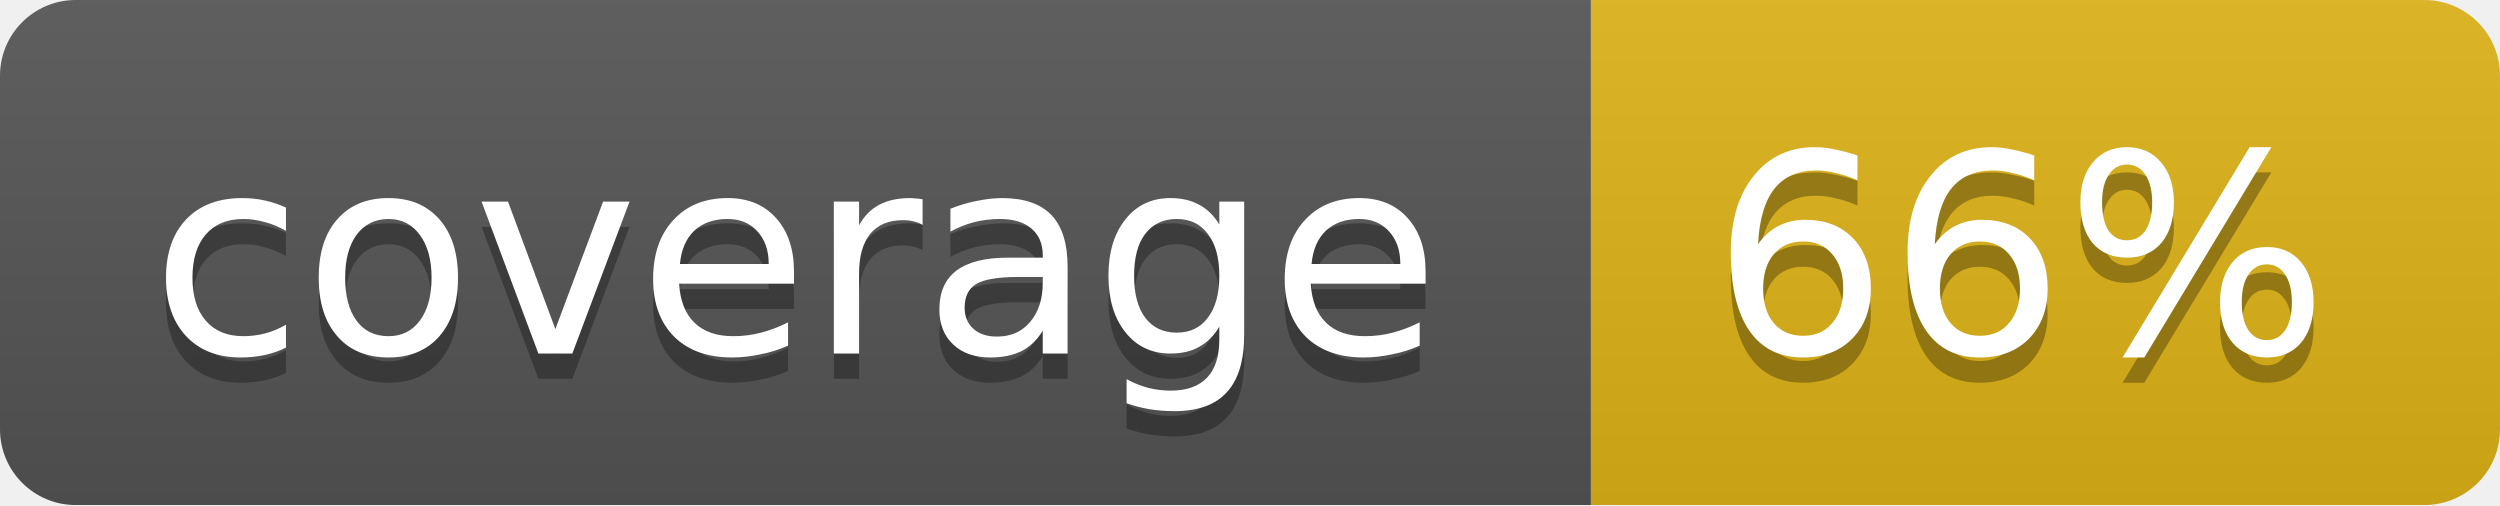
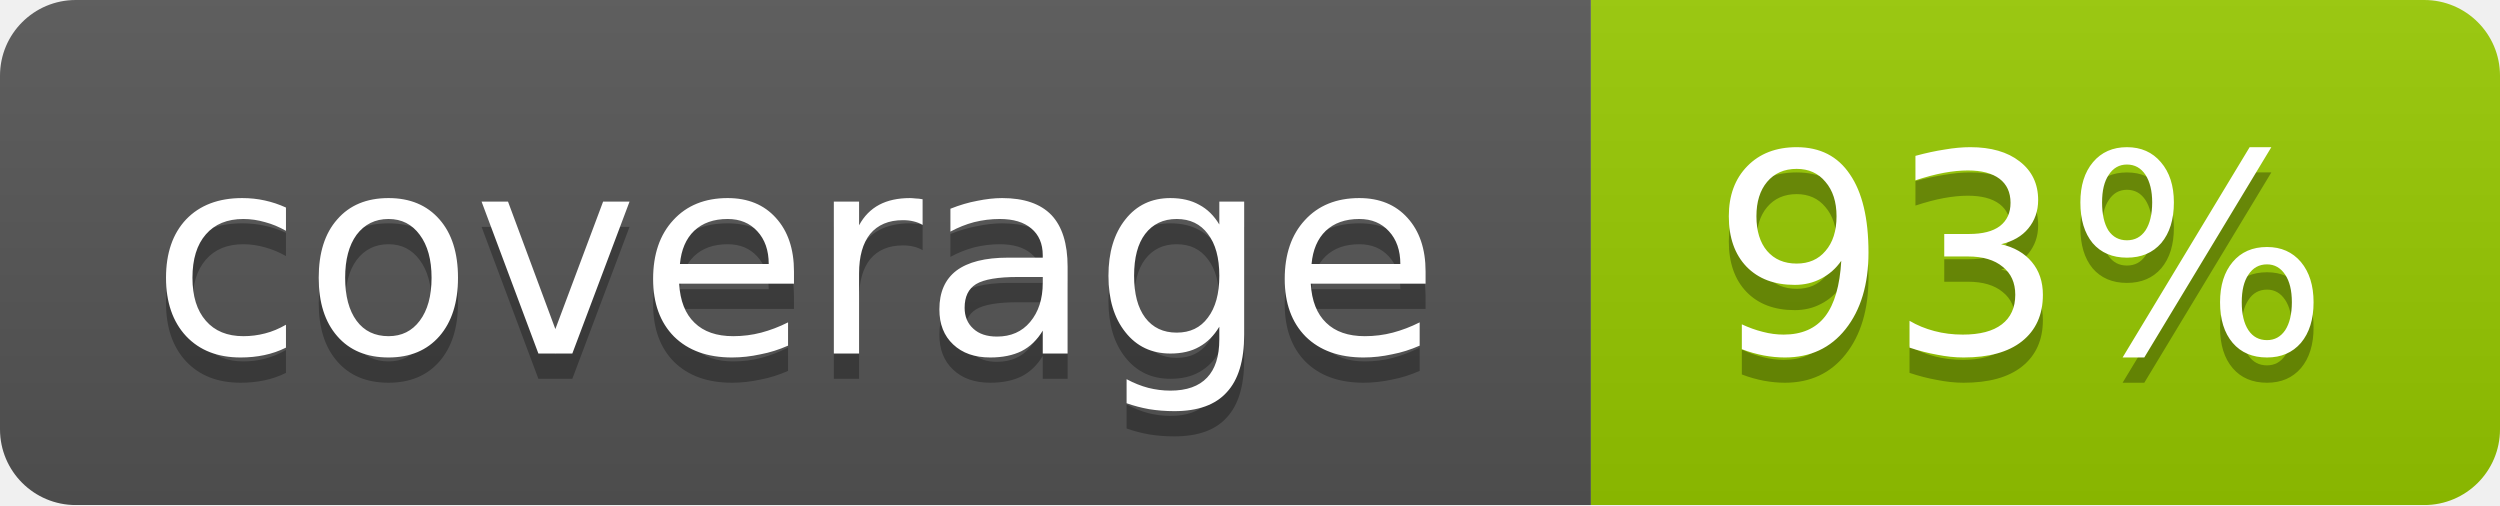
<svg xmlns="http://www.w3.org/2000/svg" width="99" height="20">
  <linearGradient id="b" x2="0" y2="100%">
    <stop offset="0" stop-color="#bbb" stop-opacity=".1" />
    <stop offset="1" stop-opacity=".1" />
  </linearGradient>
  <mask id="a">
    <rect width="99" height="20" rx="3" fill="#fff" />
  </mask>
  <g mask="url(#a)">
    <path fill="#555" d="M0 0h63v20H0z" />
-     <path fill="#dfb317" d="M63 0h36v20H63z" />
+     <path fill="#97CA00" d="M63 0h36v20H63z" />
    <path fill="url(#b)" d="M0 0h99v20H0z" />
  </g>
  <g fill="#fff" text-anchor="middle" font-family="DejaVu Sans,Verdana,Geneva,sans-serif" font-size="11">
    <text x="31.5" y="15" fill="#010101" fill-opacity=".3">coverage</text>
    <text x="31.5" y="14">coverage</text>
-     <text x="80" y="15" fill="#010101" fill-opacity=".3">66%</text>
-     <text x="80" y="14">66%</text>
+     <text x="80" y="15" fill="#010101" fill-opacity=".3">93%</text>
+     <text x="80" y="14">93%</text>
  </g>
</svg>
